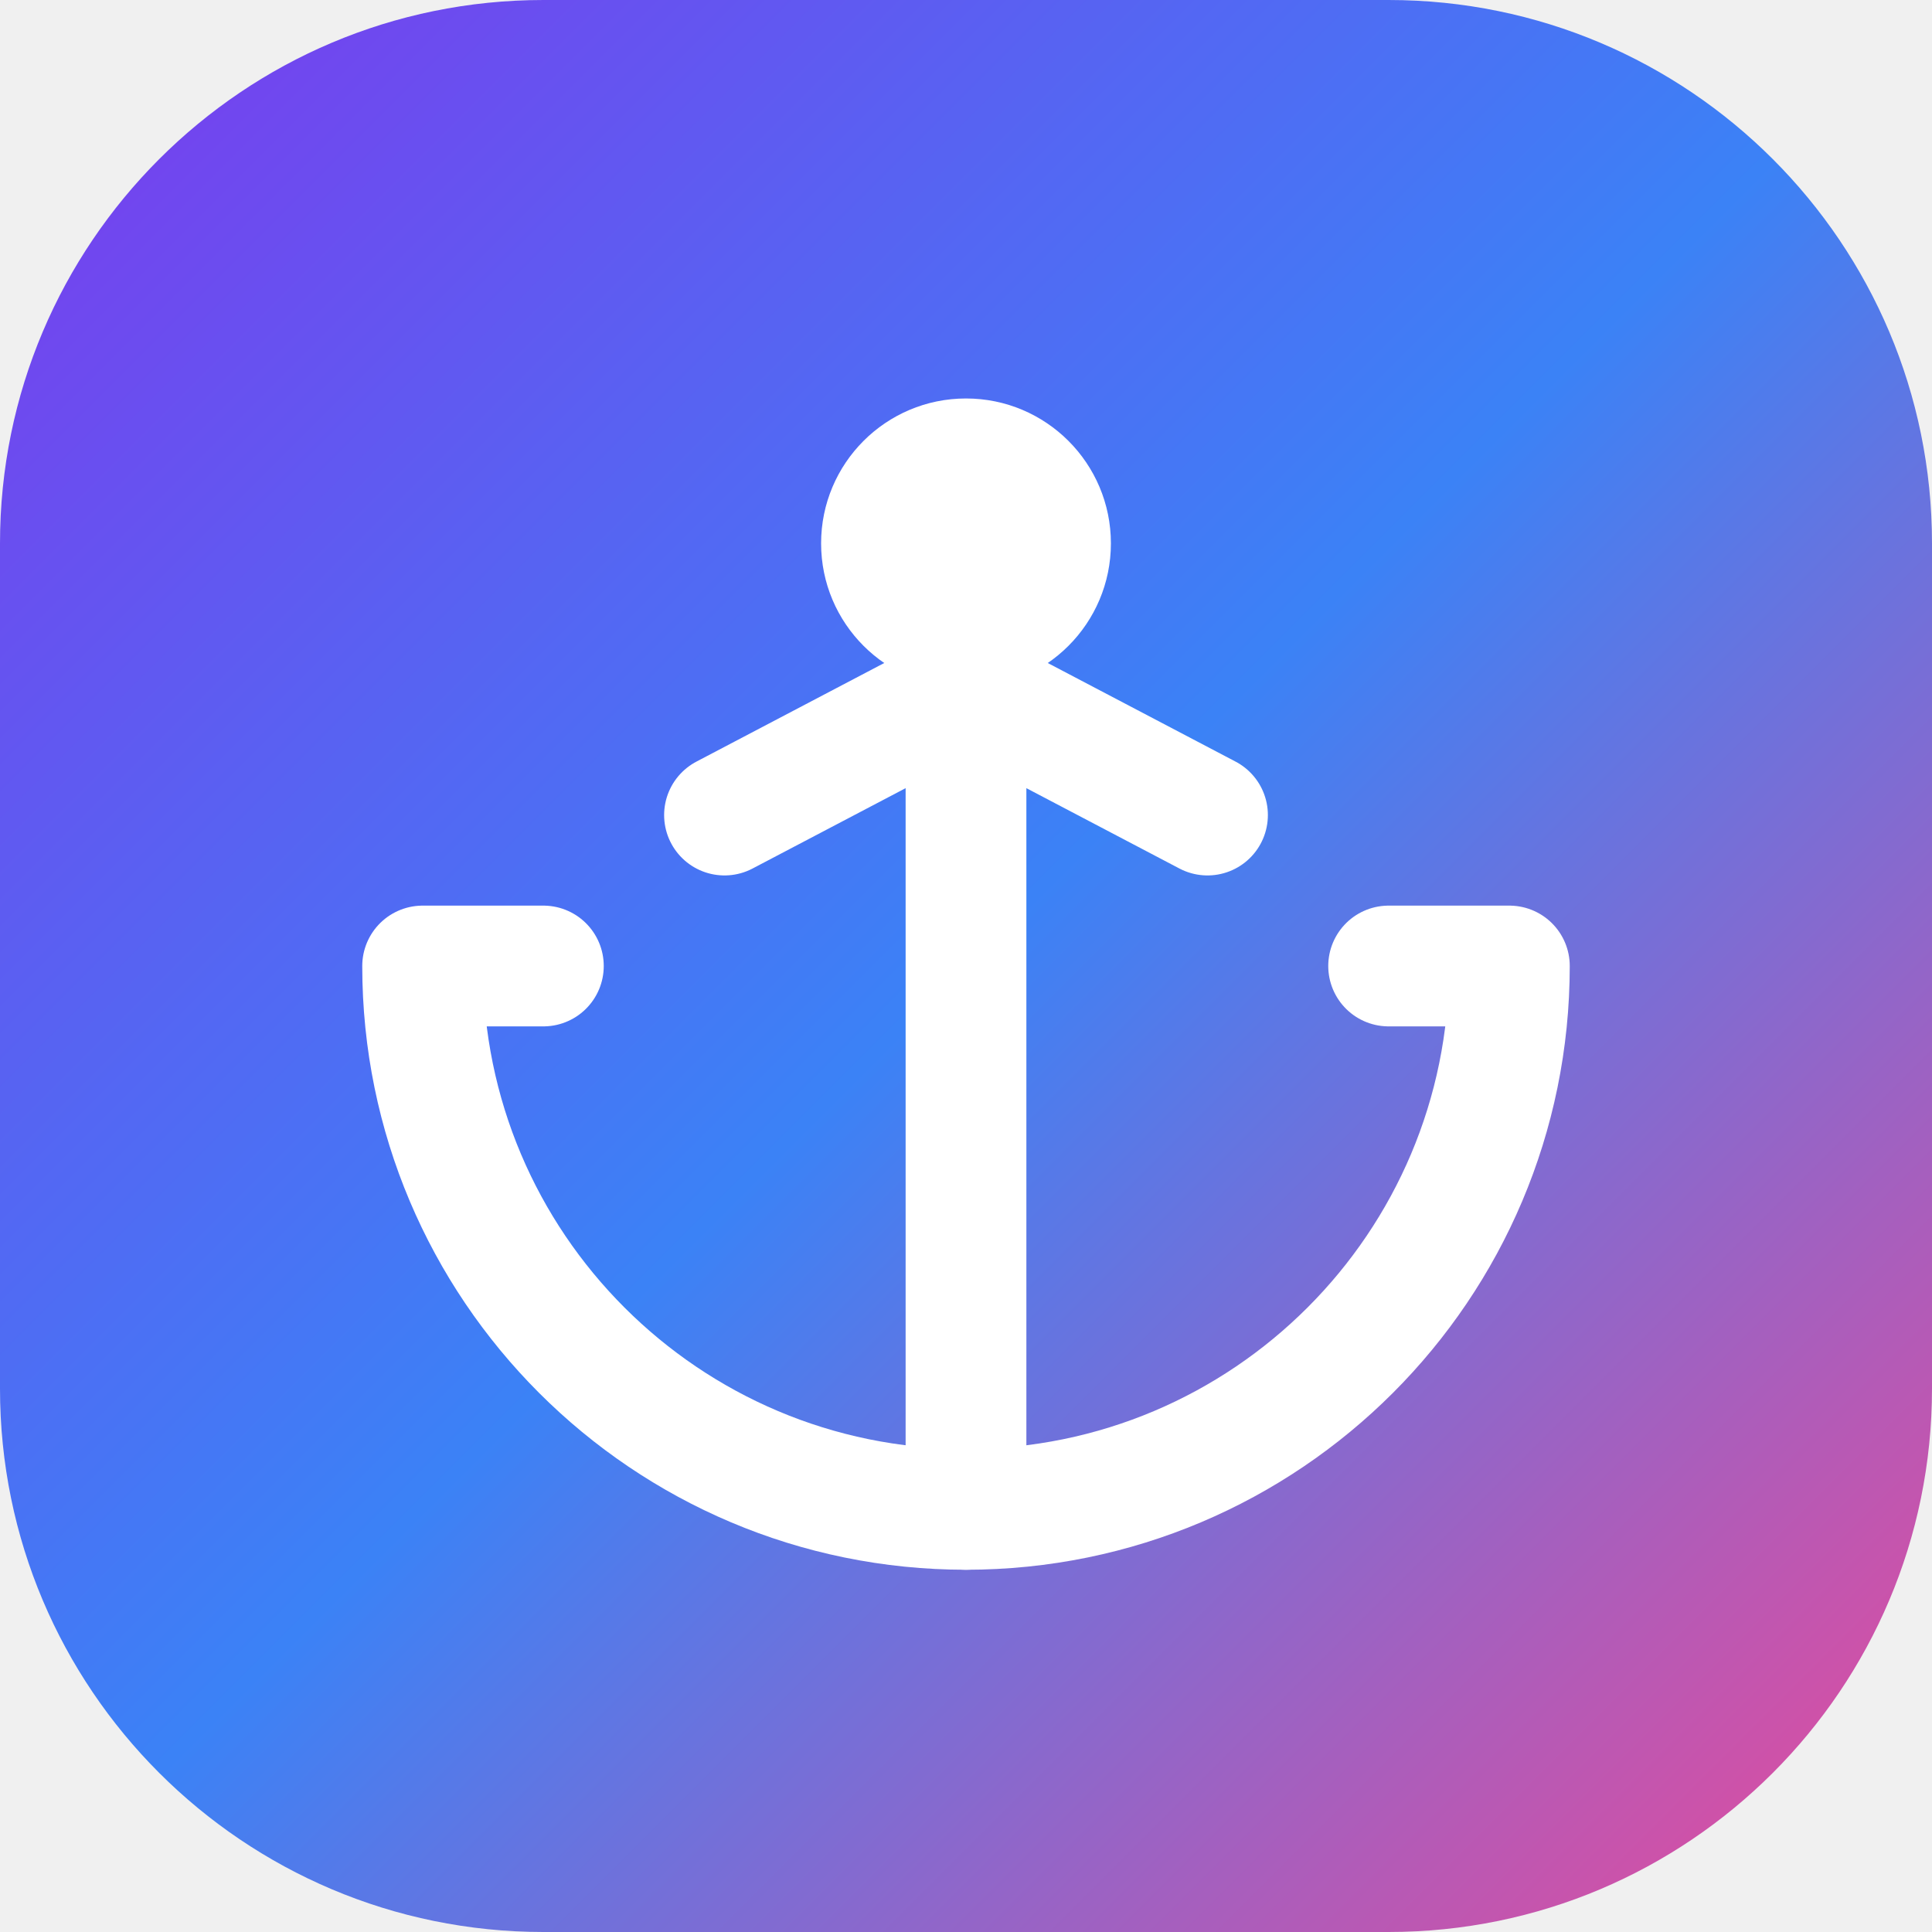
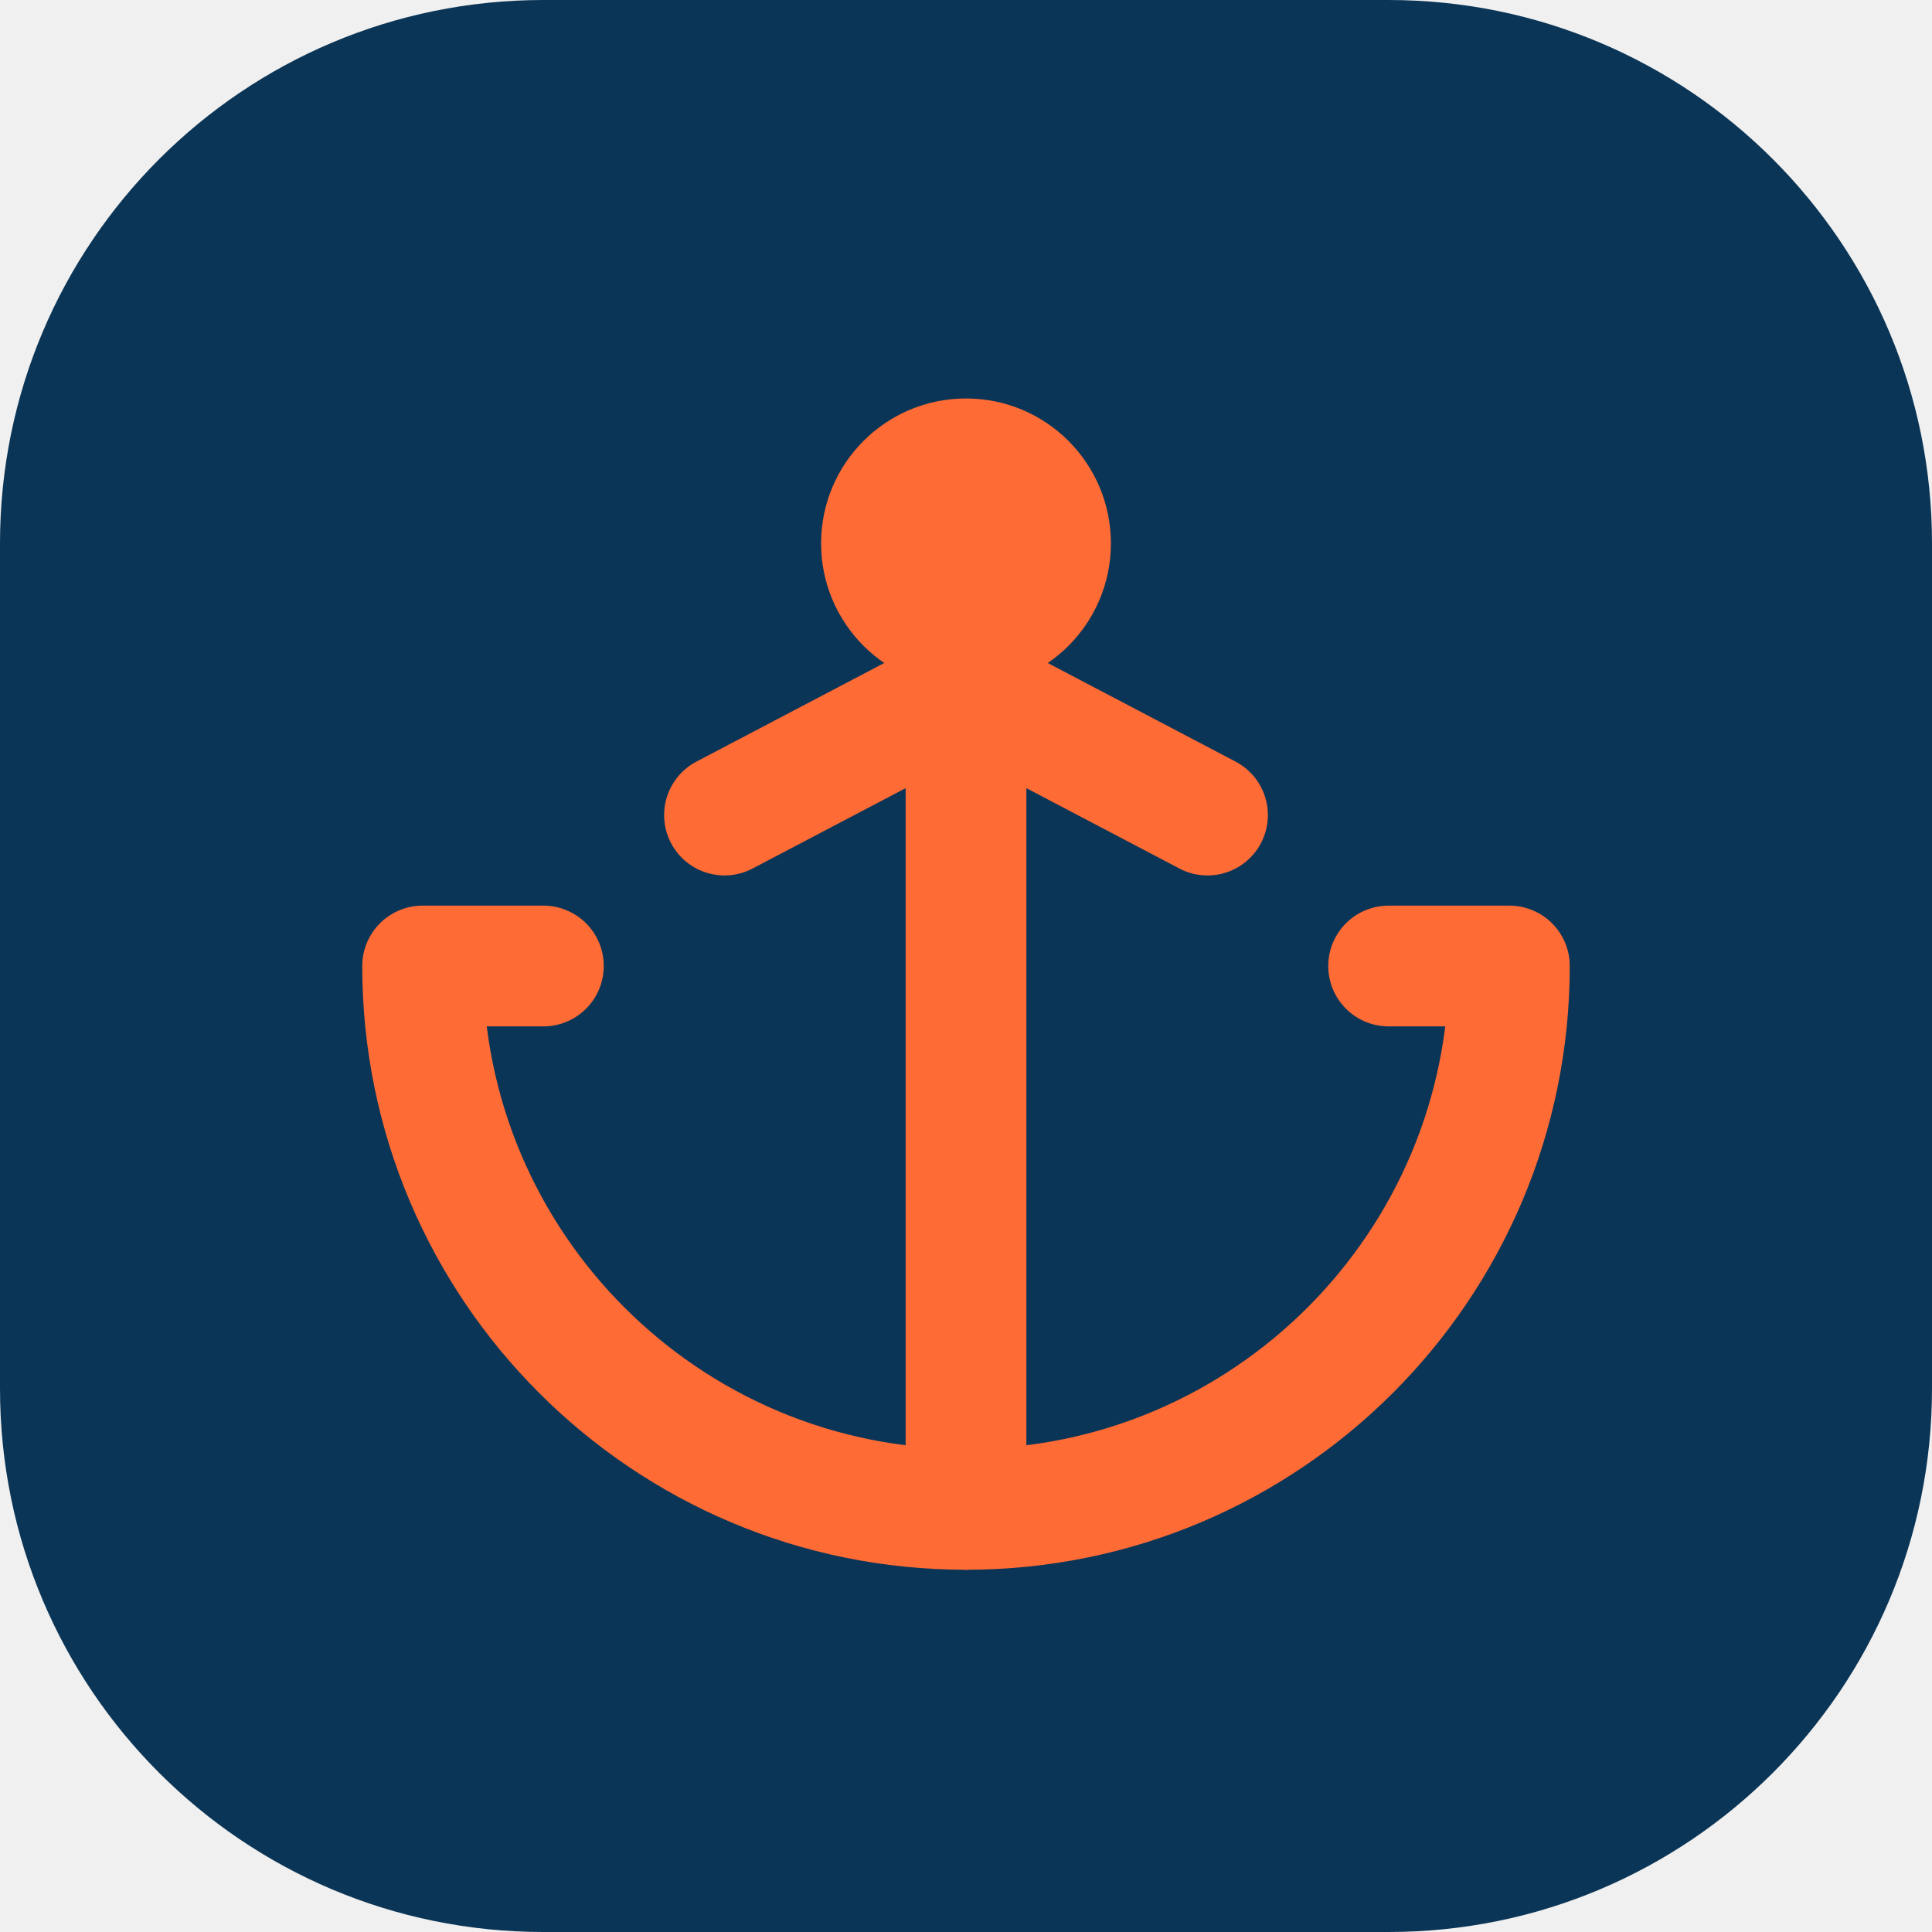
<svg xmlns="http://www.w3.org/2000/svg" viewBox="0 0 32 32">
-   <defs>
-     <linearGradient id="g" x1="0" y1="0" x2="32" y2="32" gradientUnits="userSpaceOnUse">
-       <stop offset="0" stop-color="#7c3aed" />
-       <stop offset="0.5" stop-color="#3b82f6" />
-       <stop offset="1" stop-color="#ec4899" />
-     </linearGradient>
-   </defs>
-   <rect width="32" height="32" rx="9" fill="url(#g)" />
-   <g fill="none" stroke="#fff" stroke-width="2" stroke-linecap="round" stroke-linejoin="round">
-     <circle cx="16" cy="9" r="2.4" fill="#fff" stroke="none" />
+   <rect width="32" height="32" rx="9" fill="#0b3556" />
+   <g fill="none" stroke="#ff6b35" stroke-width="2" stroke-linecap="round" stroke-linejoin="round">
+     <circle cx="16" cy="9" r="2.4" fill="#ff6b35" stroke="none" />
    <path d="M16 11.4V25" />
    <path d="M9 16h-2a9 9 0 0 0 9 9 9 9 0 0 0 9-9h-2" />
    <path d="M12 13.5 16 11.4 20 13.5" />
  </g>
</svg>
